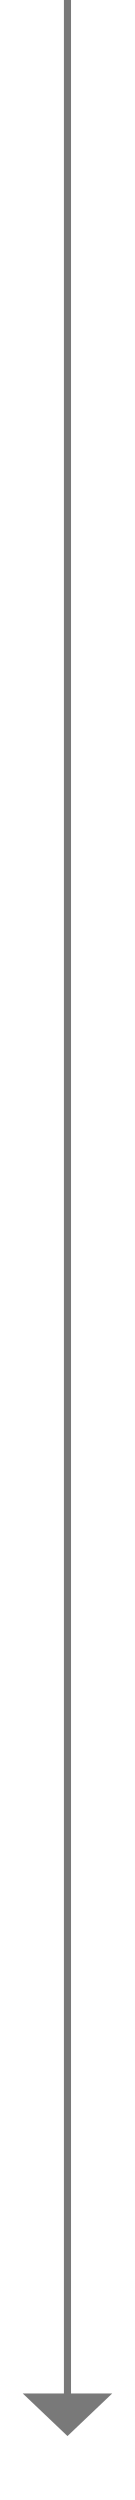
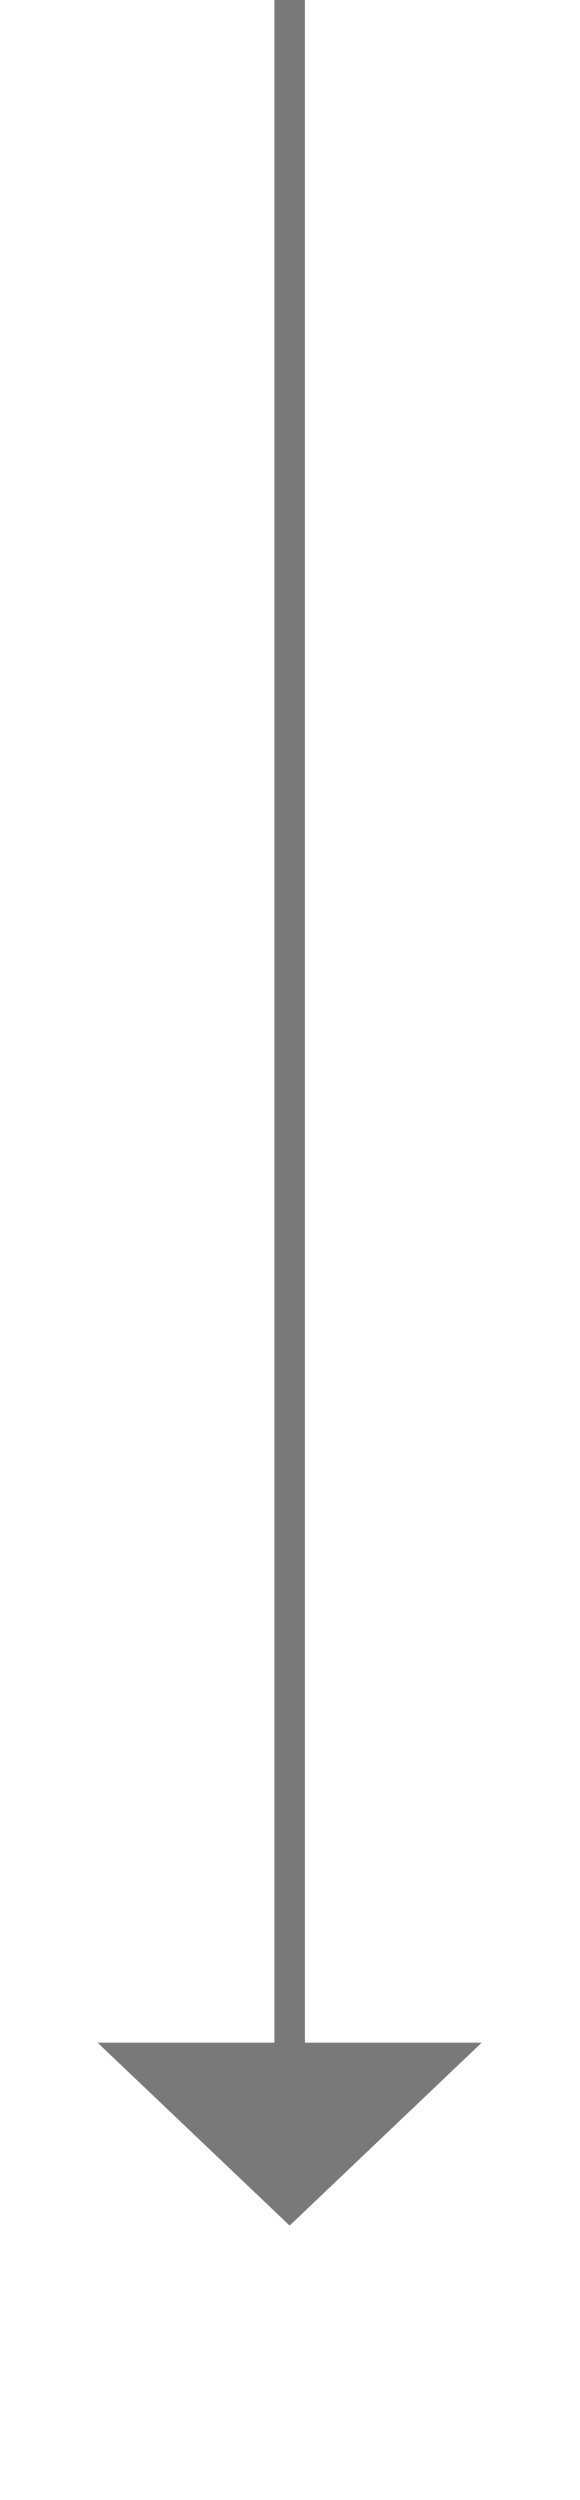
- <svg xmlns="http://www.w3.org/2000/svg" version="1.1" width="19px" height="352px">
-   <g transform="matrix(1 0 0 1 -406 -83 )">
-     <path d="M 0.5 0  L 0.5 338  " stroke-width="1" stroke="#797979" fill="none" transform="matrix(1 0 0 1 415 83 )" />
-     <path d="M -5.8 337  L 0.5 343  L 6.8 337  L -5.8 337  Z " fill-rule="nonzero" fill="#797979" stroke="none" transform="matrix(1 0 0 1 415 83 )" />
+ <svg xmlns="http://www.w3.org/2000/svg" version="1.1" width="19px" height="82px">
+   <g transform="matrix(1 0 0 1 -563 -221 )">
+     <path d="M 566.2 288  L 572.5 294  L 578.8 288  L 566.2 288  Z " fill-rule="nonzero" fill="#797979" stroke="none" />
+     <path d="M 572.5 221  L 572.5 289  " stroke-width="1" stroke="#797979" fill="none" />
  </g>
</svg>
